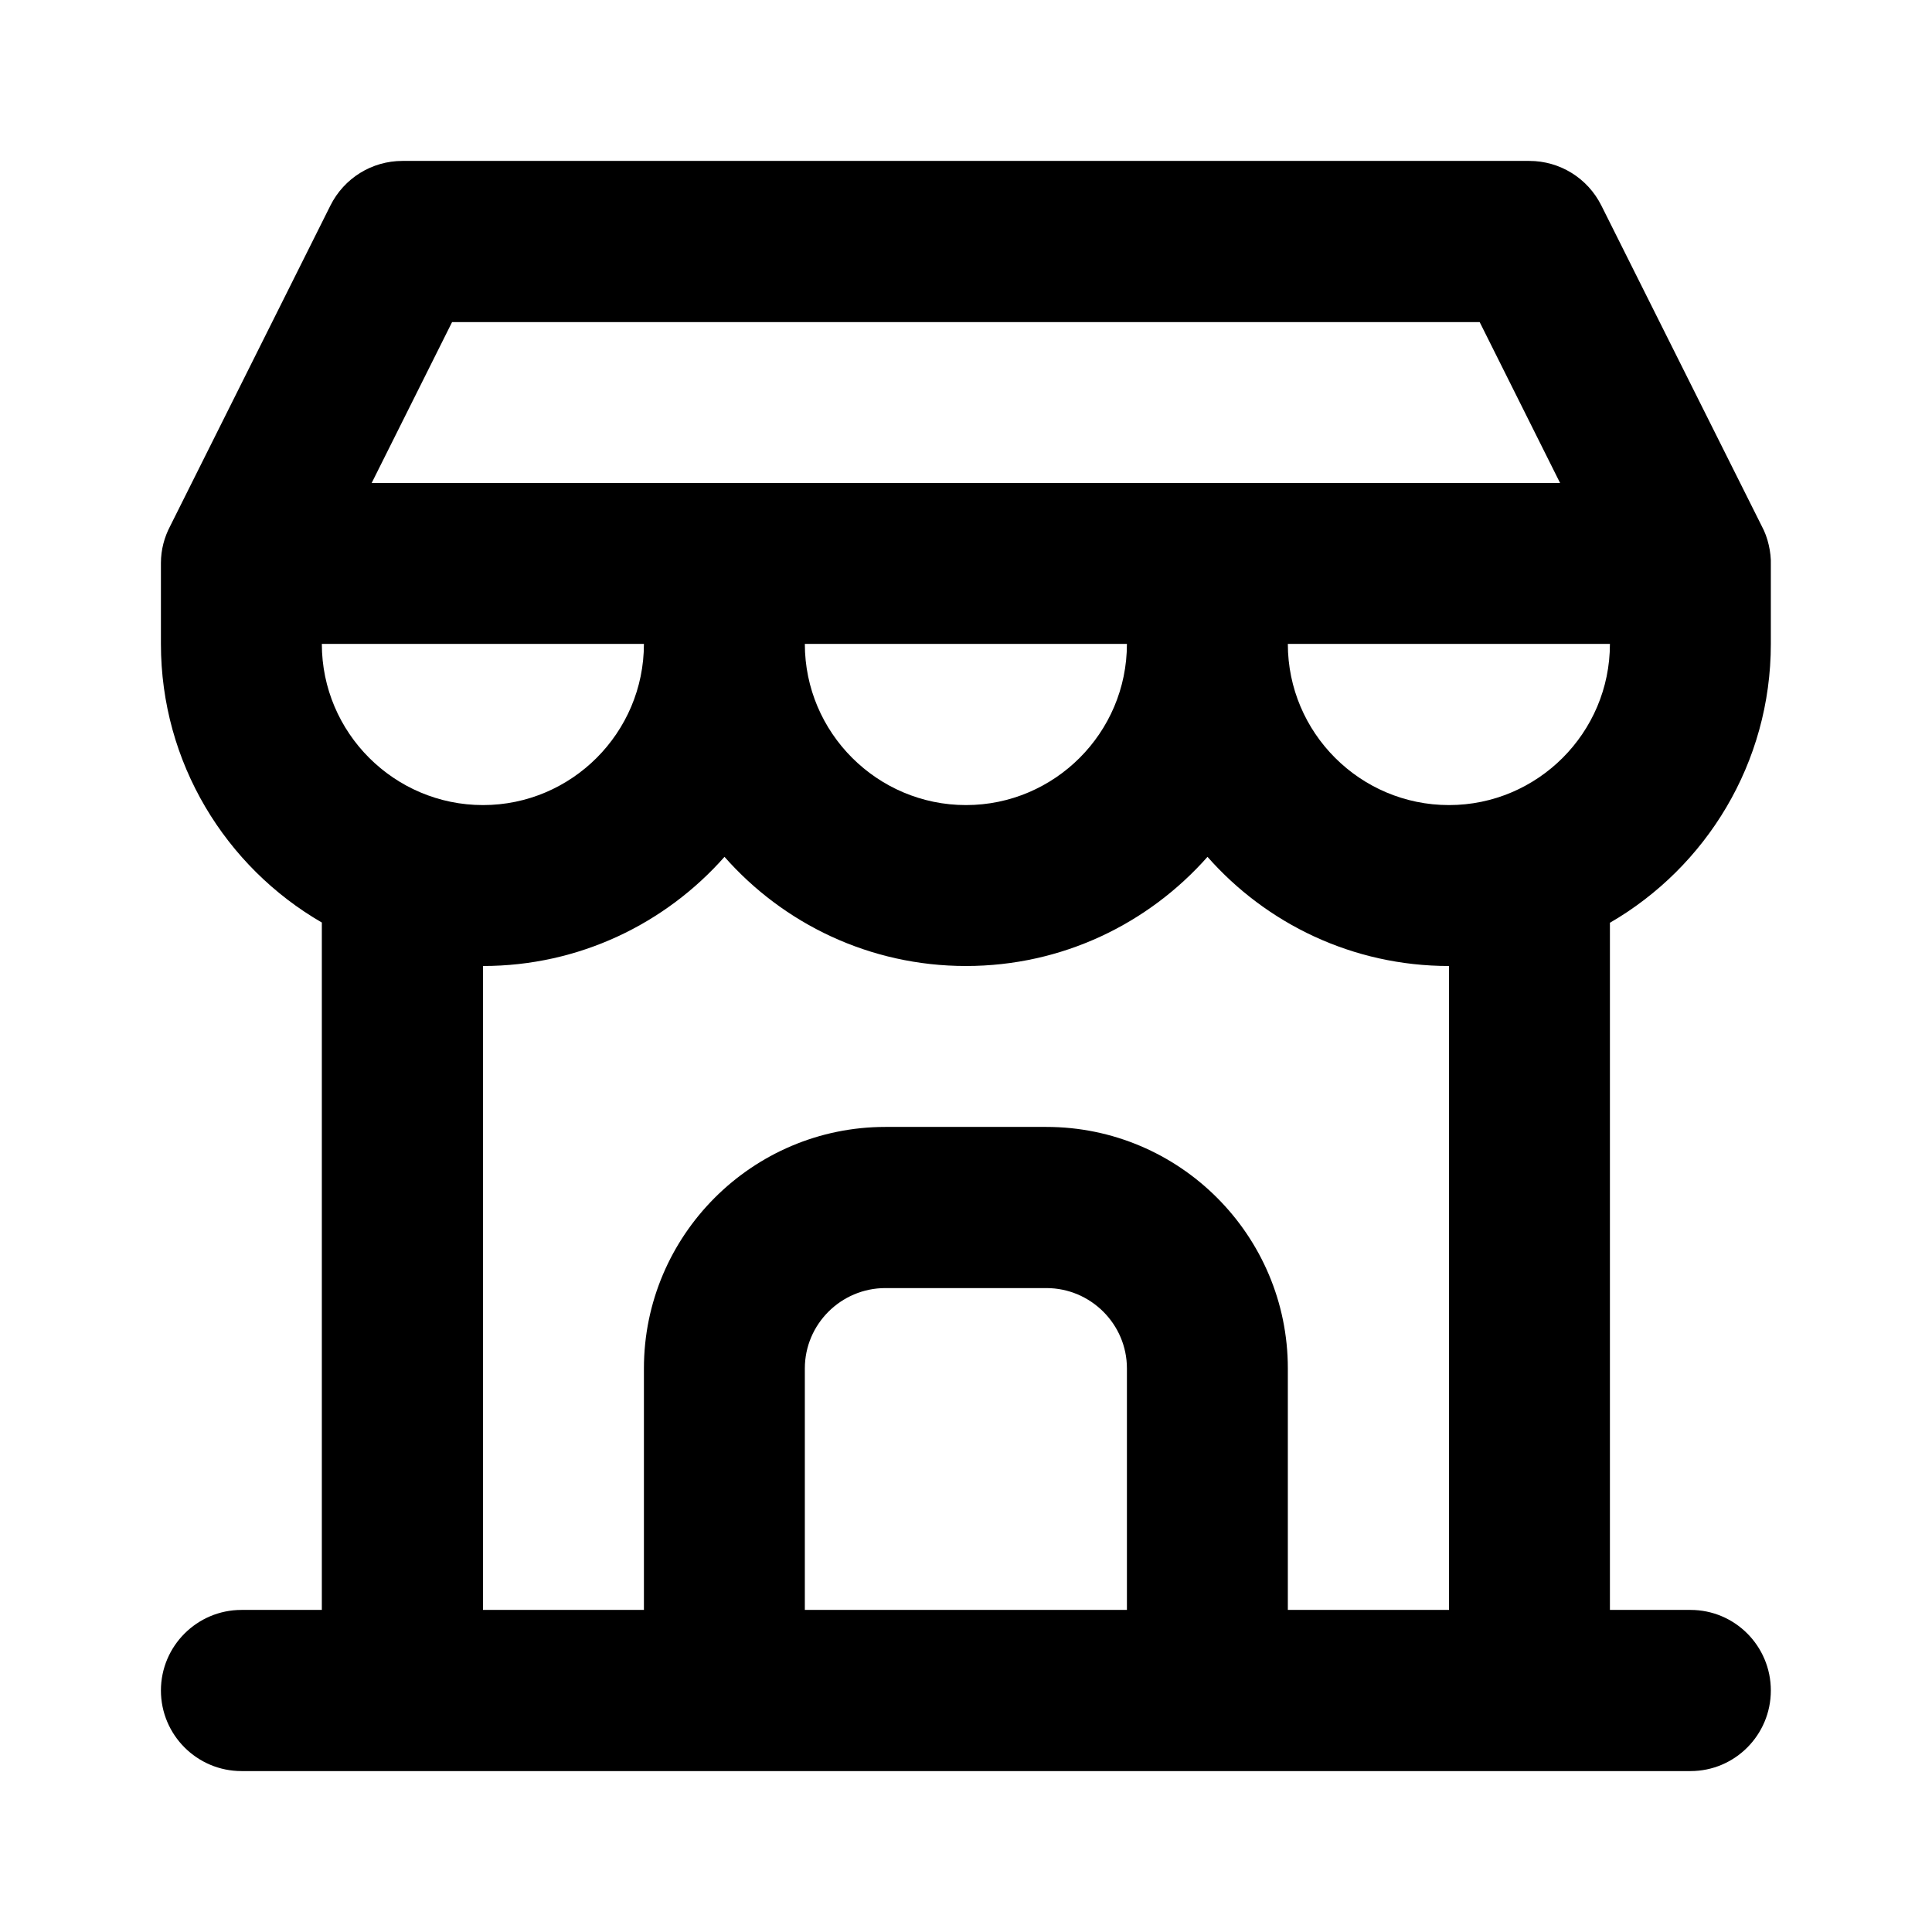
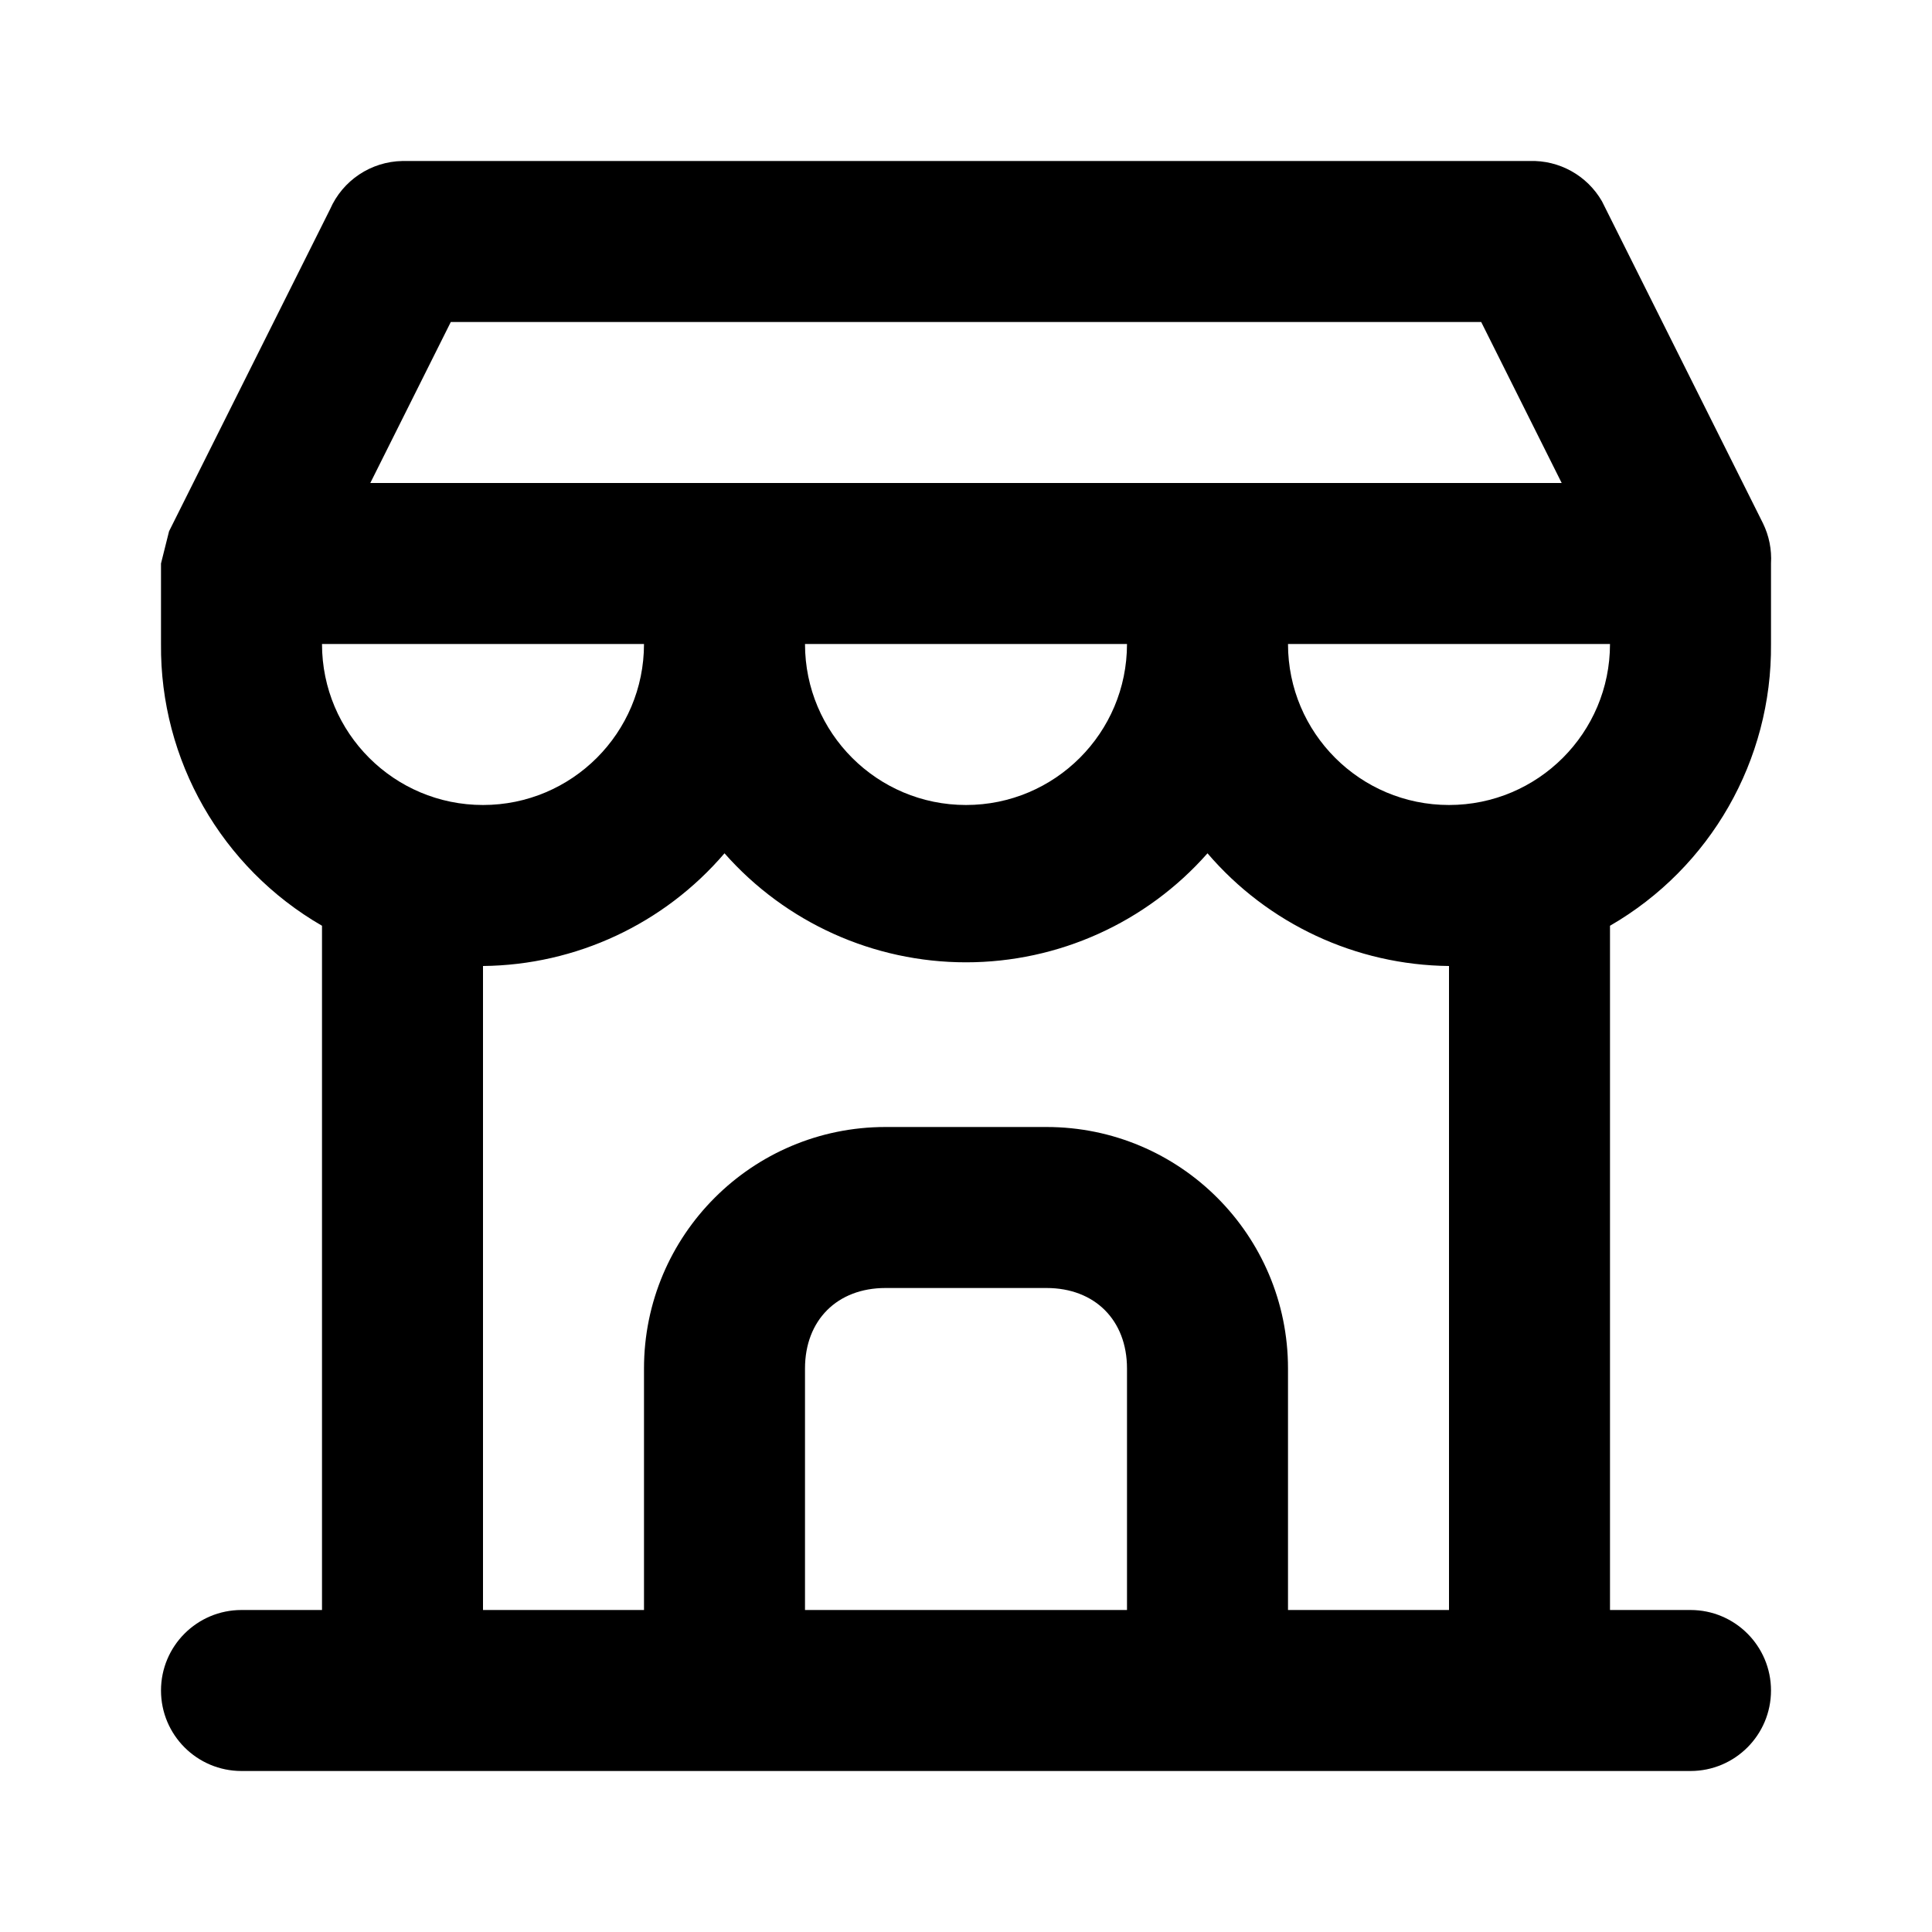
<svg xmlns="http://www.w3.org/2000/svg" viewBox="0 0 24 24">
-   <path d="M21.998 7.999V7.02C22.001 6.936 21.991 6.852 21.972 6.77C21.953 6.686 21.924 6.607 21.885 6.535L19.893 2.554C19.723 2.213 19.377 1.999 18.998 1.999H4.999C4.62 1.999 4.274 2.213 4.104 2.554L2.114 6.535C2.042 6.672 1.999 6.828 1.999 6.994V7.999C1.999 9.475 2.803 10.769 3.998 11.46V19.999H3C2.448 19.999 1.999 20.448 1.999 21C1.999 21.552 2.448 22.001 3 22.001H21C21.552 22.001 21.998 21.552 21.998 21C21.998 20.448 21.552 19.999 21 19.999H19.999V11.463C21.194 10.771 21.998 9.478 21.998 7.999ZM5.616 4.001H18.381L19.38 6H4.617L5.616 4.001ZM13.999 7.999C13.999 9.103 13.101 10.001 12 10.001C10.898 10.001 9.998 9.103 9.998 7.999H13.999ZM3.998 7.999H7.999C7.999 9.103 7.101 10.001 6 10.001C4.898 10.001 3.998 9.103 3.998 7.999V7.999ZM9.998 19.999V16.999C9.998 16.45 10.447 16.001 10.999 16.001H12.998C13.55 16.001 13.999 16.45 13.999 16.999V19.999H9.998ZM18 19.999H15.998V16.999C15.998 15.346 14.654 13.999 12.998 13.999H10.999C9.345 13.999 7.999 15.346 7.999 16.999V19.999H6V12C7.193 12 8.265 11.475 9 10.644C9.732 11.475 10.805 12 12 12C13.195 12 14.265 11.475 15 10.644C15.732 11.475 16.805 12 18 12V19.999ZM18 10.001C16.896 10.001 15.998 9.103 15.998 7.999H19.999C19.999 9.103 19.101 10.001 18 10.001Z" fill="currentColor" stroke-width="0" />
+   <path d="M22 8V7a1 1 0 0 0-.1-.5l-2-4A1 1 0 0 0 19 2H5a1 1 0 0 0-.9.6l-2 4L2 7v1a4 4 0 0 0 2 3.5V20H3a1 1 0 0 0 0 2h18a1 1 0 0 0 0-2h-1v-8.5A4 4 0 0 0 22 8ZM5.6 4h12.8l1 2H4.6l1-2ZM14 8a2 2 0 0 1-4 0h4ZM4 8h4a2 2 0 0 1-4 0Zm6 12v-3c0-.6.4-1 1-1h2c.6 0 1 .4 1 1v3h-4Zm8 0h-2v-3a3 3 0 0 0-3-3h-2a3 3 0 0 0-3 3v3H6v-8a4 4 0 0 0 3-1.4 4 4 0 0 0 6 0 4 4 0 0 0 3 1.4v8Zm0-10a2 2 0 0 1-2-2h4a2 2 0 0 1-2 2Z" fill="currentColor" stroke-width="0" />
</svg>
